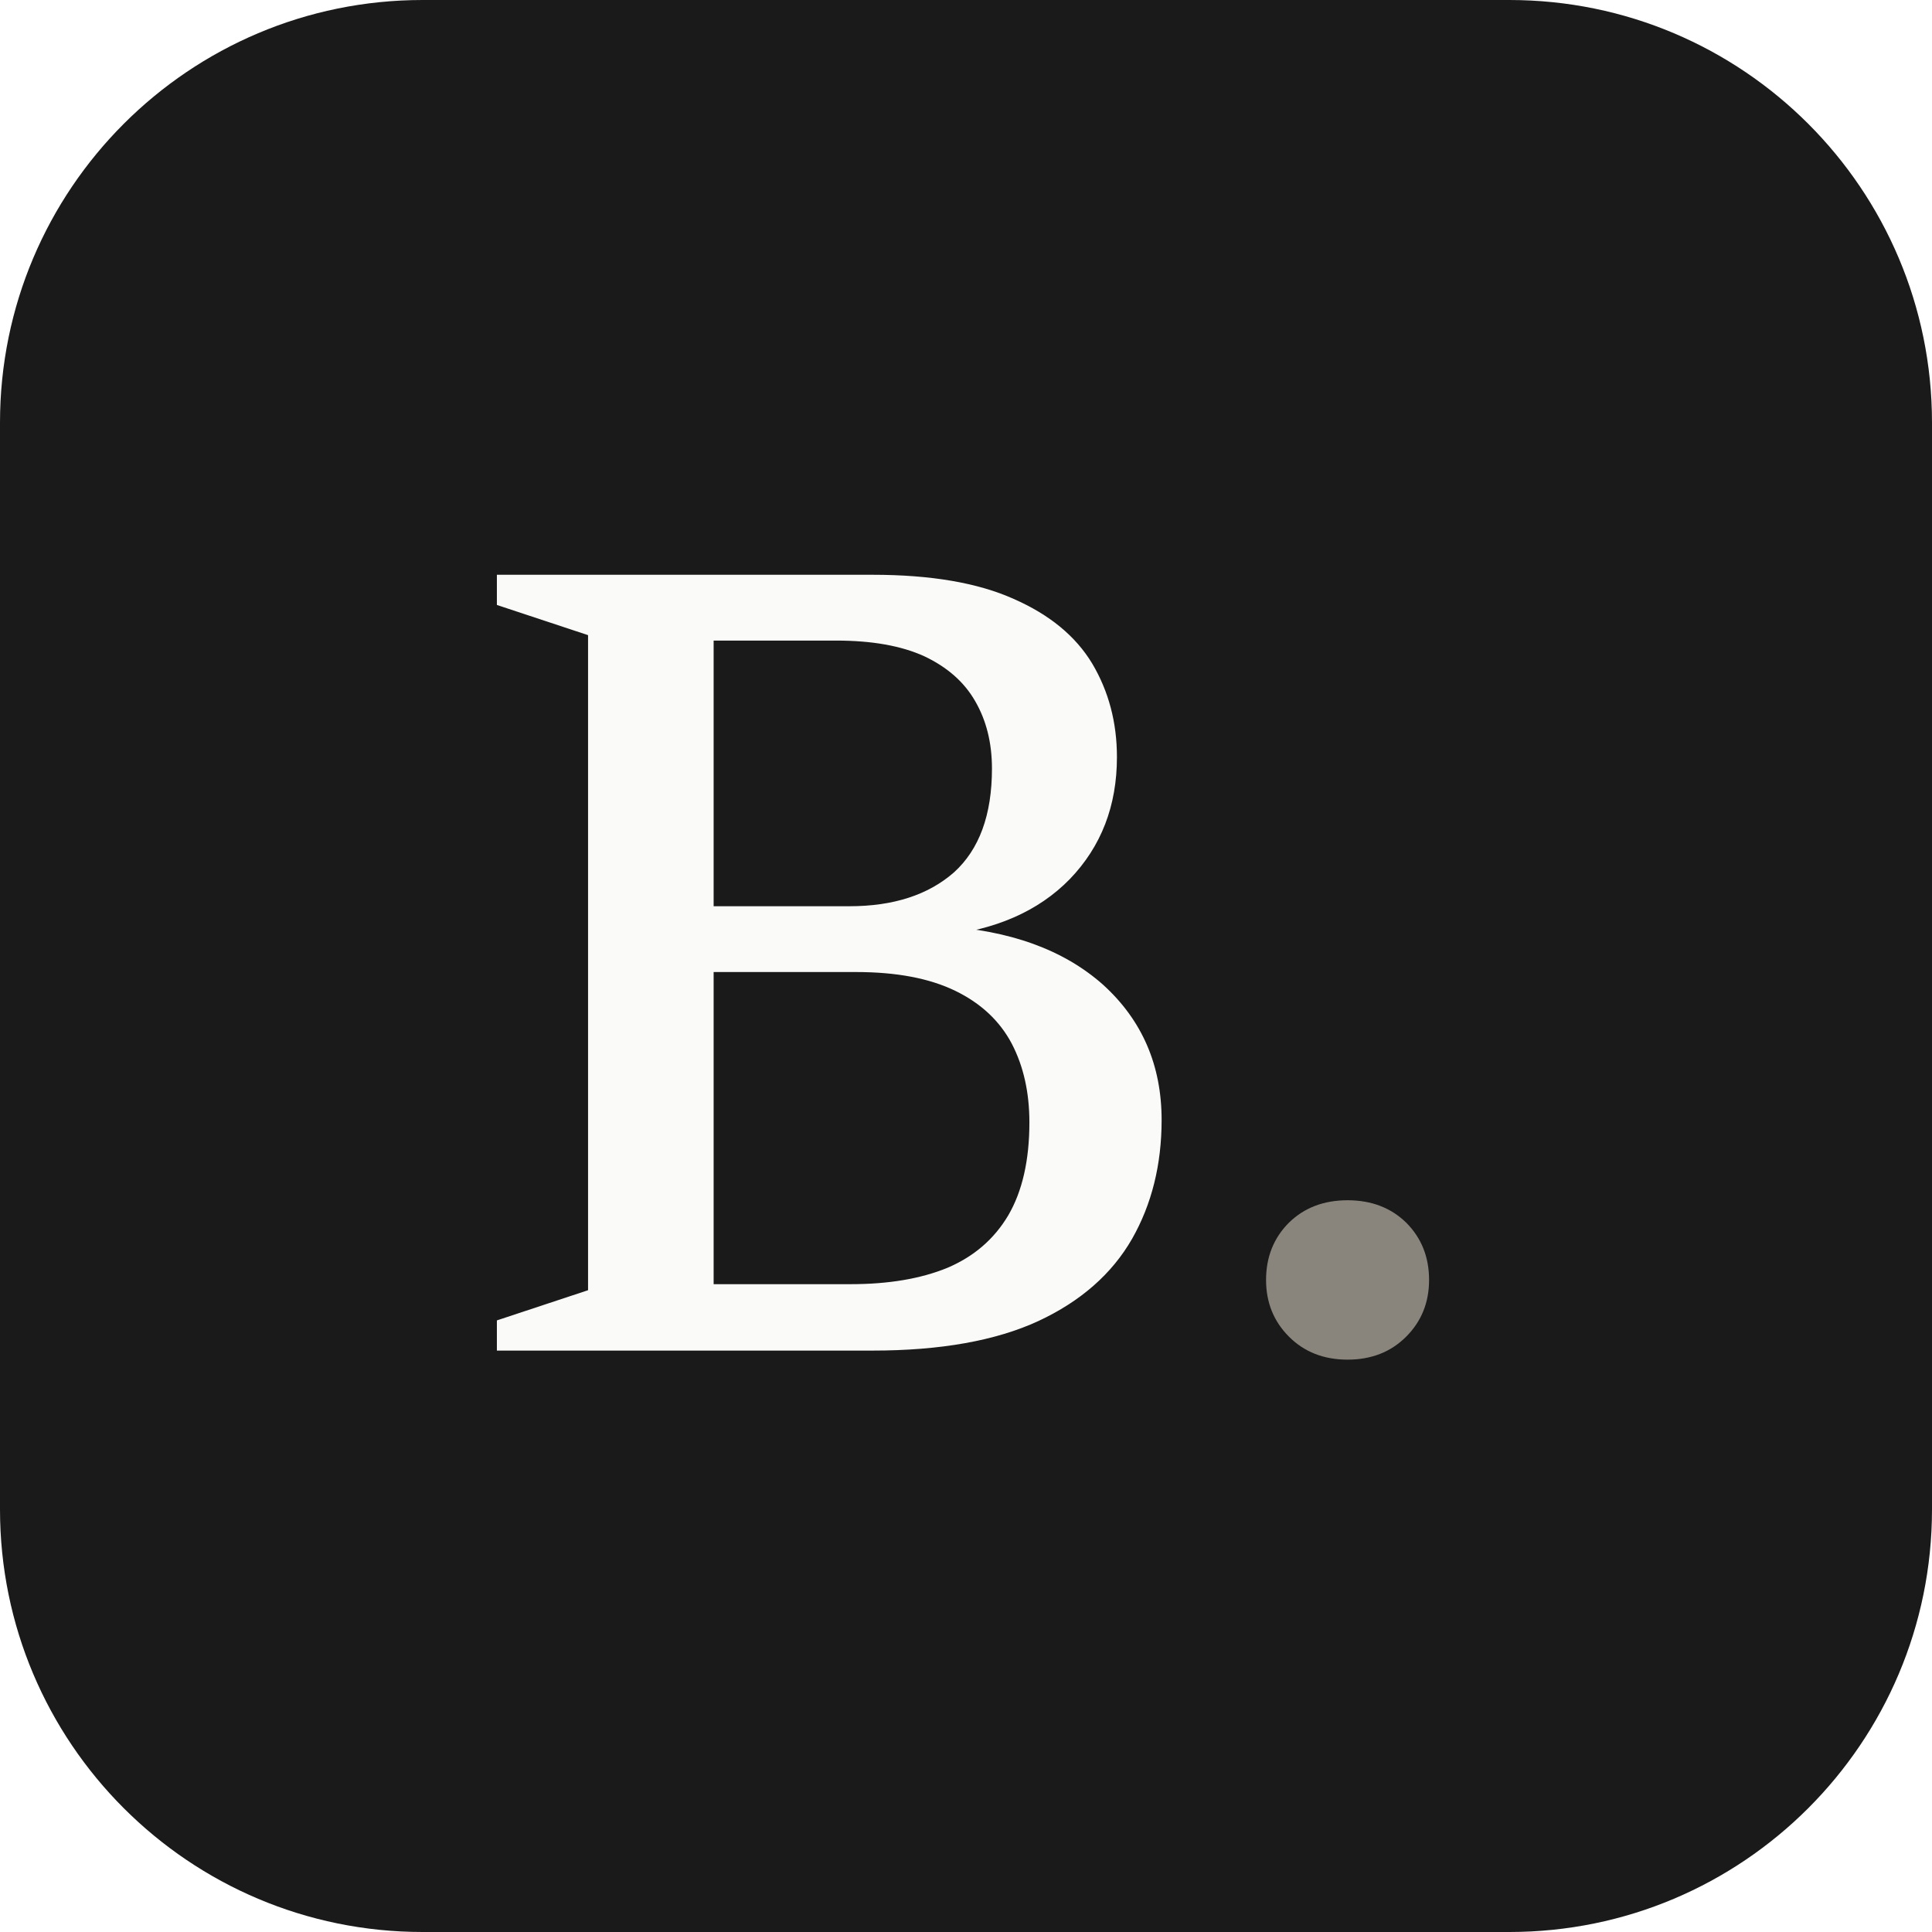
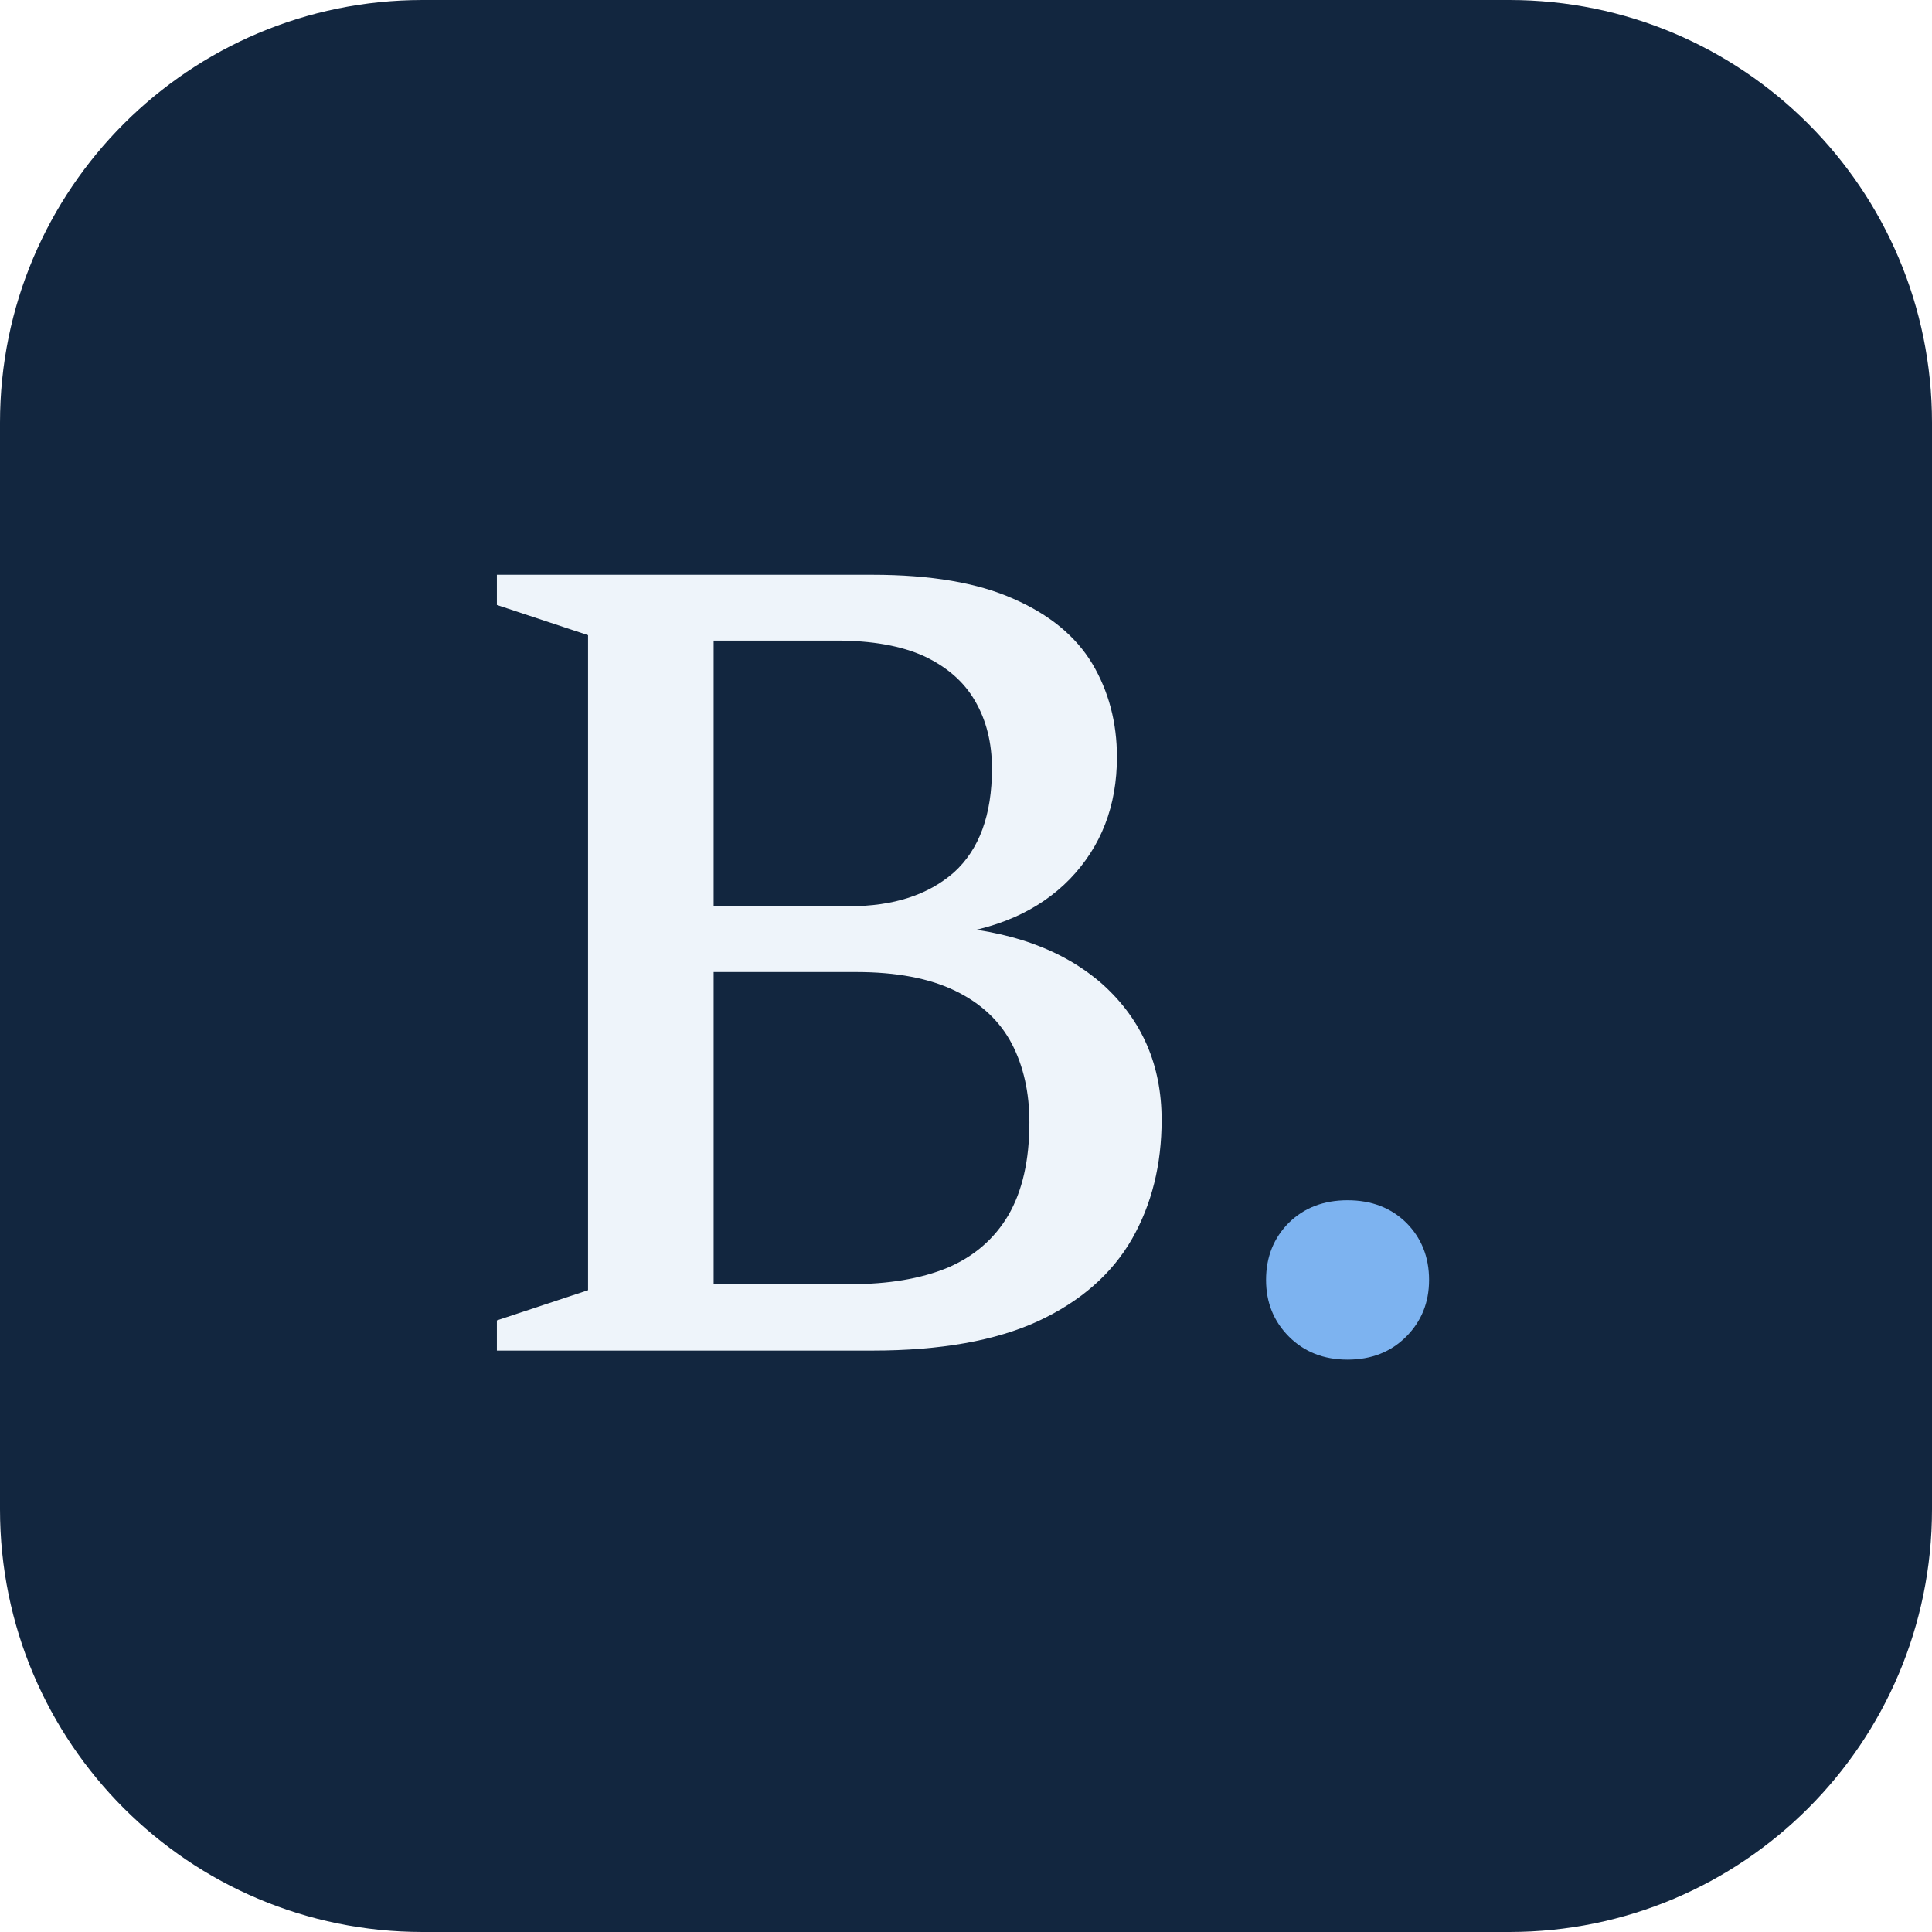
<svg xmlns="http://www.w3.org/2000/svg" width="32" height="32" viewBox="0 0 32 32">
-   <rect width="32" height="32" rx="7" fill="#1a1a1a" />
-   <path fill="#fafaf8" d="M10.91 10.61 10.94 9.52H14.45Q15.90 9.52 16.79 9.92Q17.68 10.31 18.09 10.99Q18.50 11.68 18.50 12.54Q18.50 13.75 17.72 14.56Q16.94 15.36 15.57 15.50L15.59 15.34Q17.29 15.44 18.27 16.31Q19.24 17.19 19.24 18.55Q19.24 19.66 18.75 20.52Q18.25 21.39 17.20 21.88Q16.14 22.37 14.45 22.37H10.95L10.91 21.27H14.09Q15.03 21.27 15.69 21.00Q16.35 20.72 16.70 20.13Q17.05 19.53 17.05 18.59Q17.05 17.85 16.76 17.29Q16.46 16.72 15.82 16.41Q15.18 16.10 14.18 16.10H10.90L10.91 15.01H14.07Q15.16 15.01 15.80 14.45Q16.43 13.88 16.43 12.73Q16.43 12.09 16.15 11.61Q15.88 11.14 15.31 10.87Q14.74 10.61 13.85 10.61ZM8.23 22.37V21.87L9.74 21.37V10.52L8.23 10.02V9.52H11.82V22.37Z" />
-   <path fill="#8a857c" d="M22.32 19.88Q22.91 19.88 23.29 20.25Q23.67 20.63 23.67 21.20Q23.67 21.76 23.29 22.14Q22.91 22.52 22.32 22.52Q21.73 22.52 21.35 22.14Q20.97 21.76 20.97 21.20Q20.97 20.63 21.35 20.25Q21.73 19.88 22.32 19.88Z" />
+   <rect width="32" height="32" rx="7" fill="#12263f" />
+   <path fill="#eef4fa" d="M10.91 10.61 10.94 9.52H14.45Q15.90 9.52 16.79 9.92Q17.68 10.31 18.09 10.99Q18.50 11.68 18.50 12.54Q18.50 13.75 17.72 14.56Q16.94 15.36 15.57 15.50L15.59 15.34Q17.29 15.44 18.27 16.31Q19.24 17.19 19.24 18.55Q19.24 19.66 18.75 20.52Q18.25 21.39 17.20 21.88Q16.14 22.37 14.45 22.37H10.95L10.91 21.27H14.09Q15.03 21.27 15.69 21.00Q16.35 20.72 16.70 20.13Q17.05 19.53 17.05 18.59Q17.05 17.85 16.76 17.29Q16.46 16.72 15.82 16.41Q15.18 16.10 14.18 16.10H10.90L10.91 15.01H14.07Q15.16 15.01 15.80 14.45Q16.43 13.88 16.43 12.73Q16.43 12.09 16.15 11.61Q15.88 11.14 15.31 10.87Q14.74 10.61 13.85 10.61ZM8.23 22.37V21.87L9.74 21.37V10.52L8.23 10.02V9.52H11.82V22.37Z" />
+   <path fill="#7db3f0" d="M22.32 19.88Q22.91 19.88 23.29 20.25Q23.67 20.63 23.67 21.20Q23.67 21.76 23.29 22.14Q22.91 22.52 22.32 22.52Q21.73 22.52 21.35 22.14Q20.97 21.76 20.97 21.20Q20.97 20.63 21.35 20.25Q21.73 19.88 22.32 19.88Z" />
</svg>
